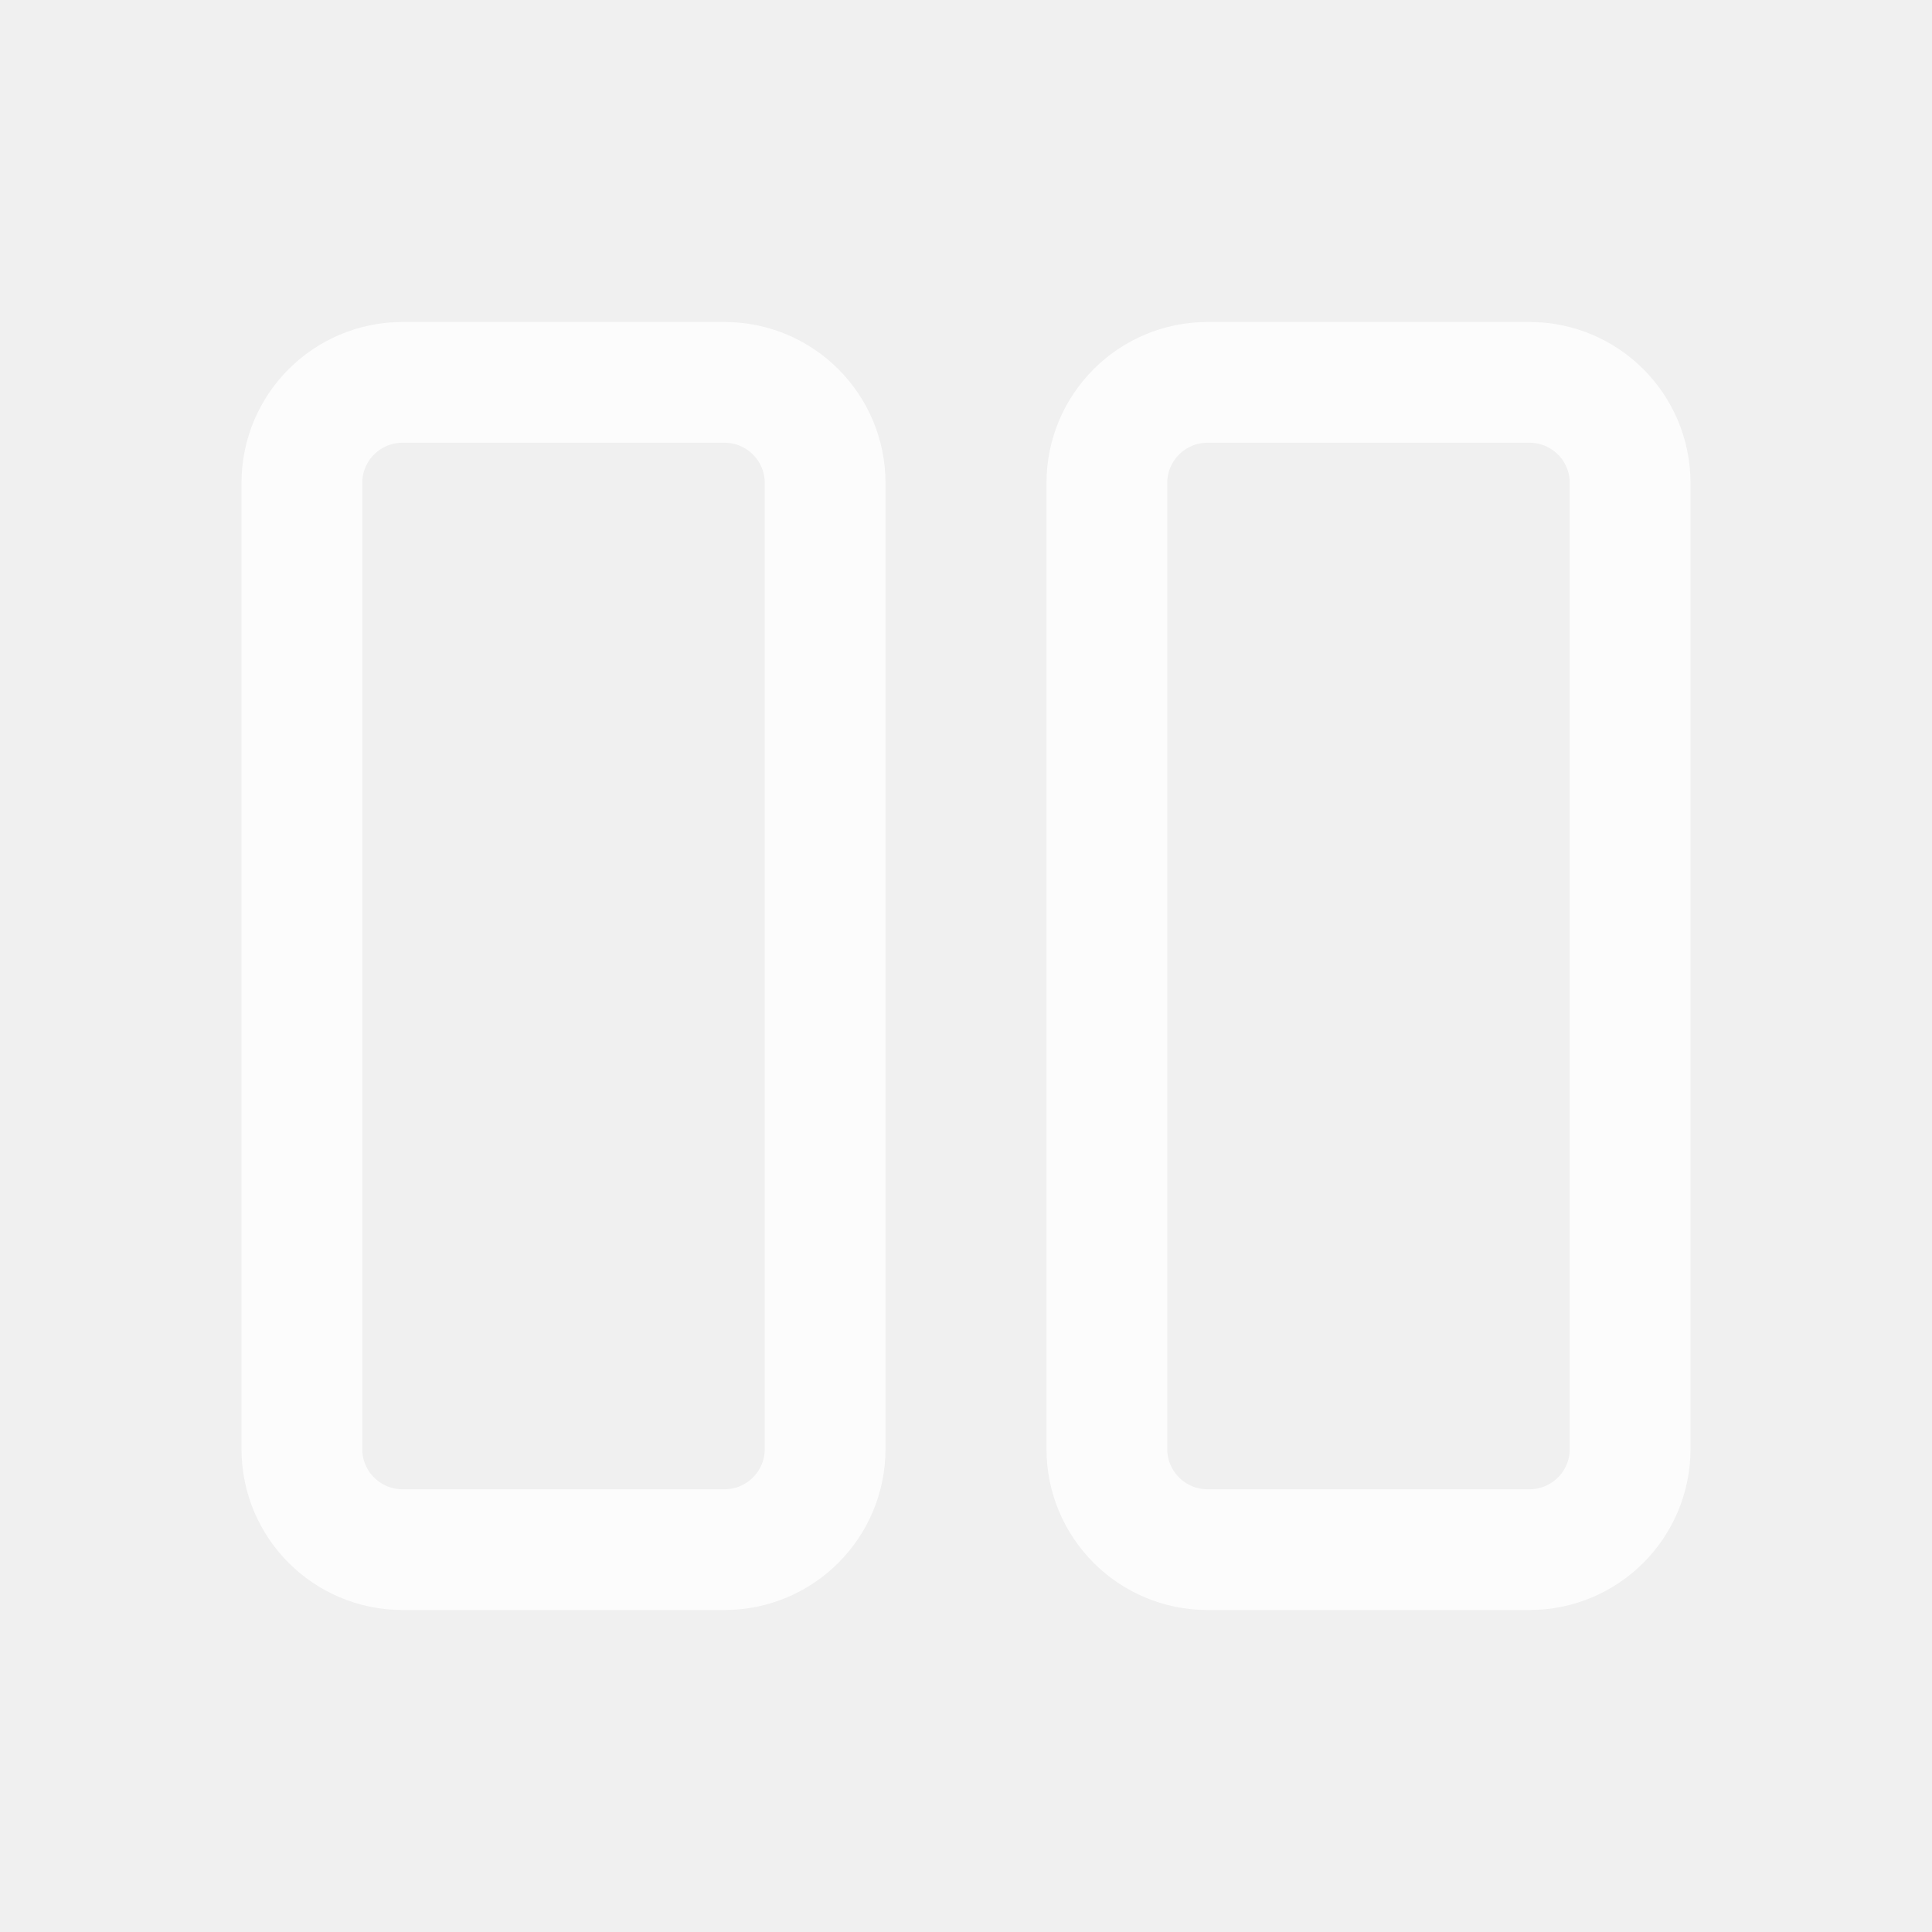
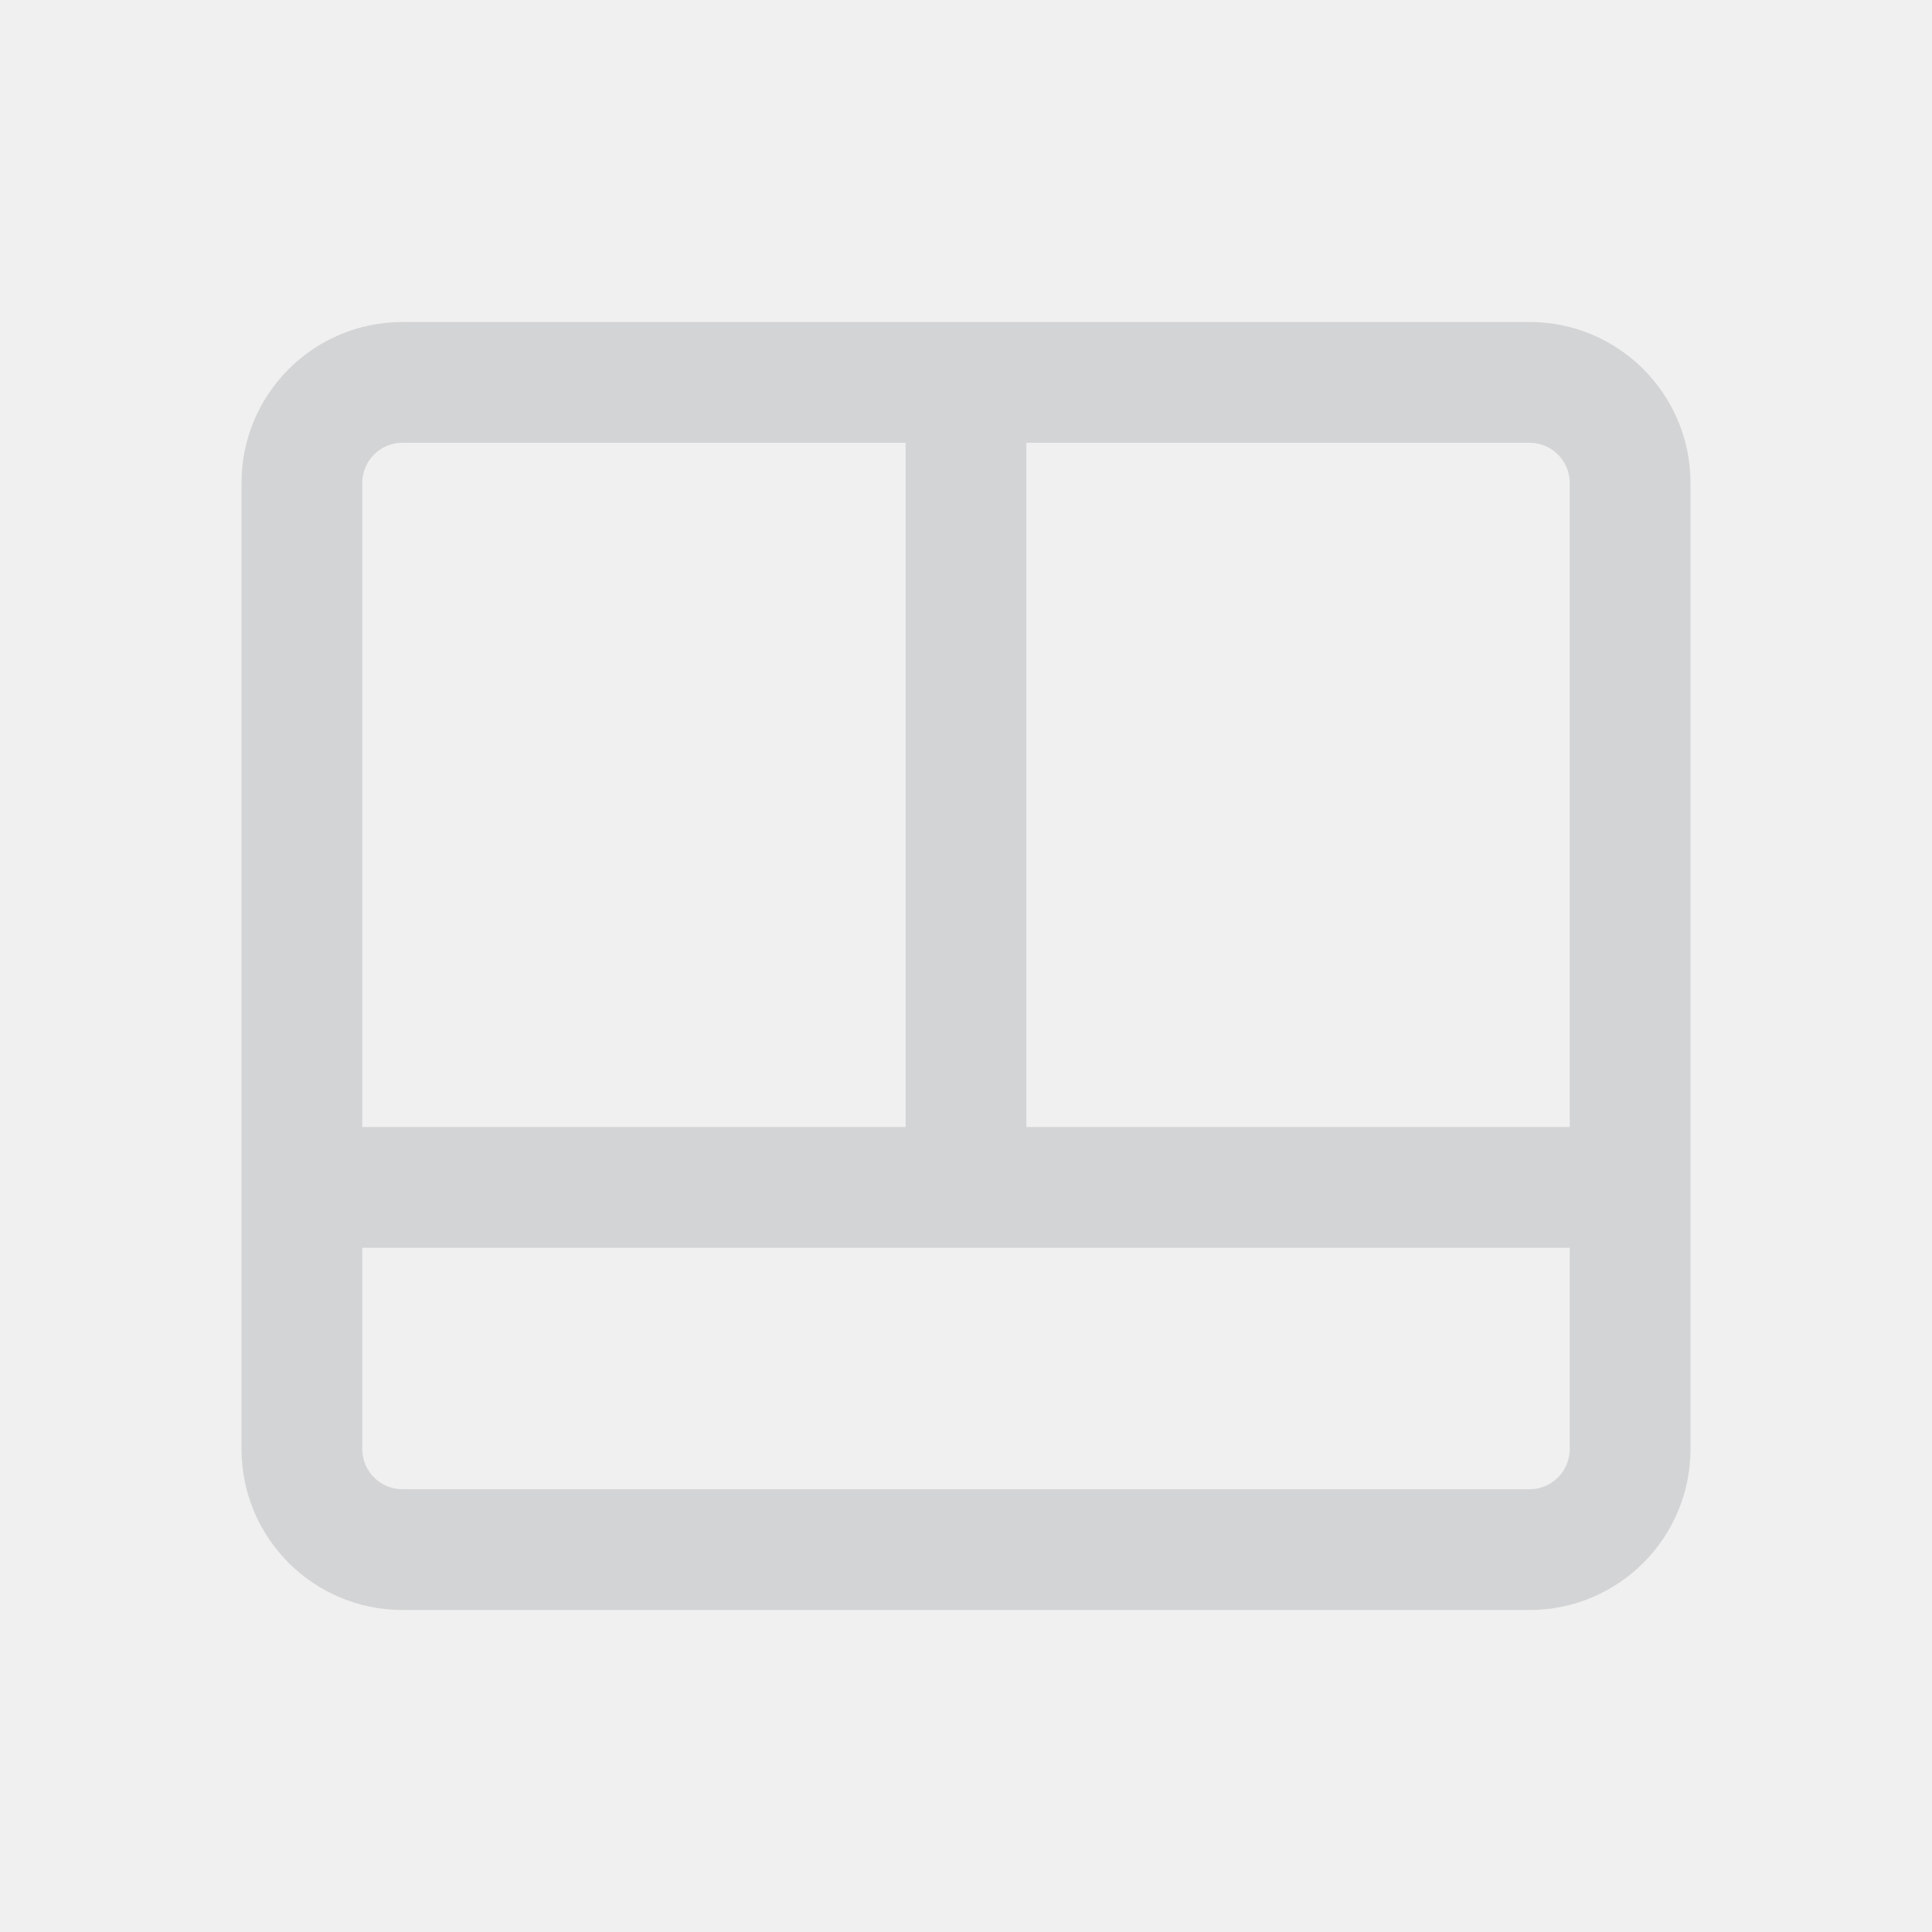
<svg xmlns="http://www.w3.org/2000/svg" width="24" height="24" viewBox="0 0 24 24" fill="none">
-   <g opacity="0.8">
-     <rect x="3.75" y="4.75" width="6.5" height="14.5" rx="1.25" stroke="white" stroke-width="1.5" />
-     <rect x="13.75" y="4.75" width="6.5" height="14.5" rx="1.25" stroke="white" stroke-width="1.5" />
-   </g>
+   <path d="M19 4C20.105 4 21 4.895 21 6V18C21 19.105 20.105 20 19 20H5C3.895 20 3 19.105 3 18V6C3 4.895 3.895 4 5 4H19ZM4.5 18C4.5 18.276 4.724 18.5 5 18.5H19C19.276 18.5 19.5 18.276 19.5 18V15.5H4.5V18ZM12.75 14H19.5V6C19.5 5.724 19.276 5.5 19 5.5H12.75V14ZM5 5.5C4.724 5.5 4.5 5.724 4.5 6V14H11.25V5.5H5Z" fill="#D3D4D5" />
</svg>
